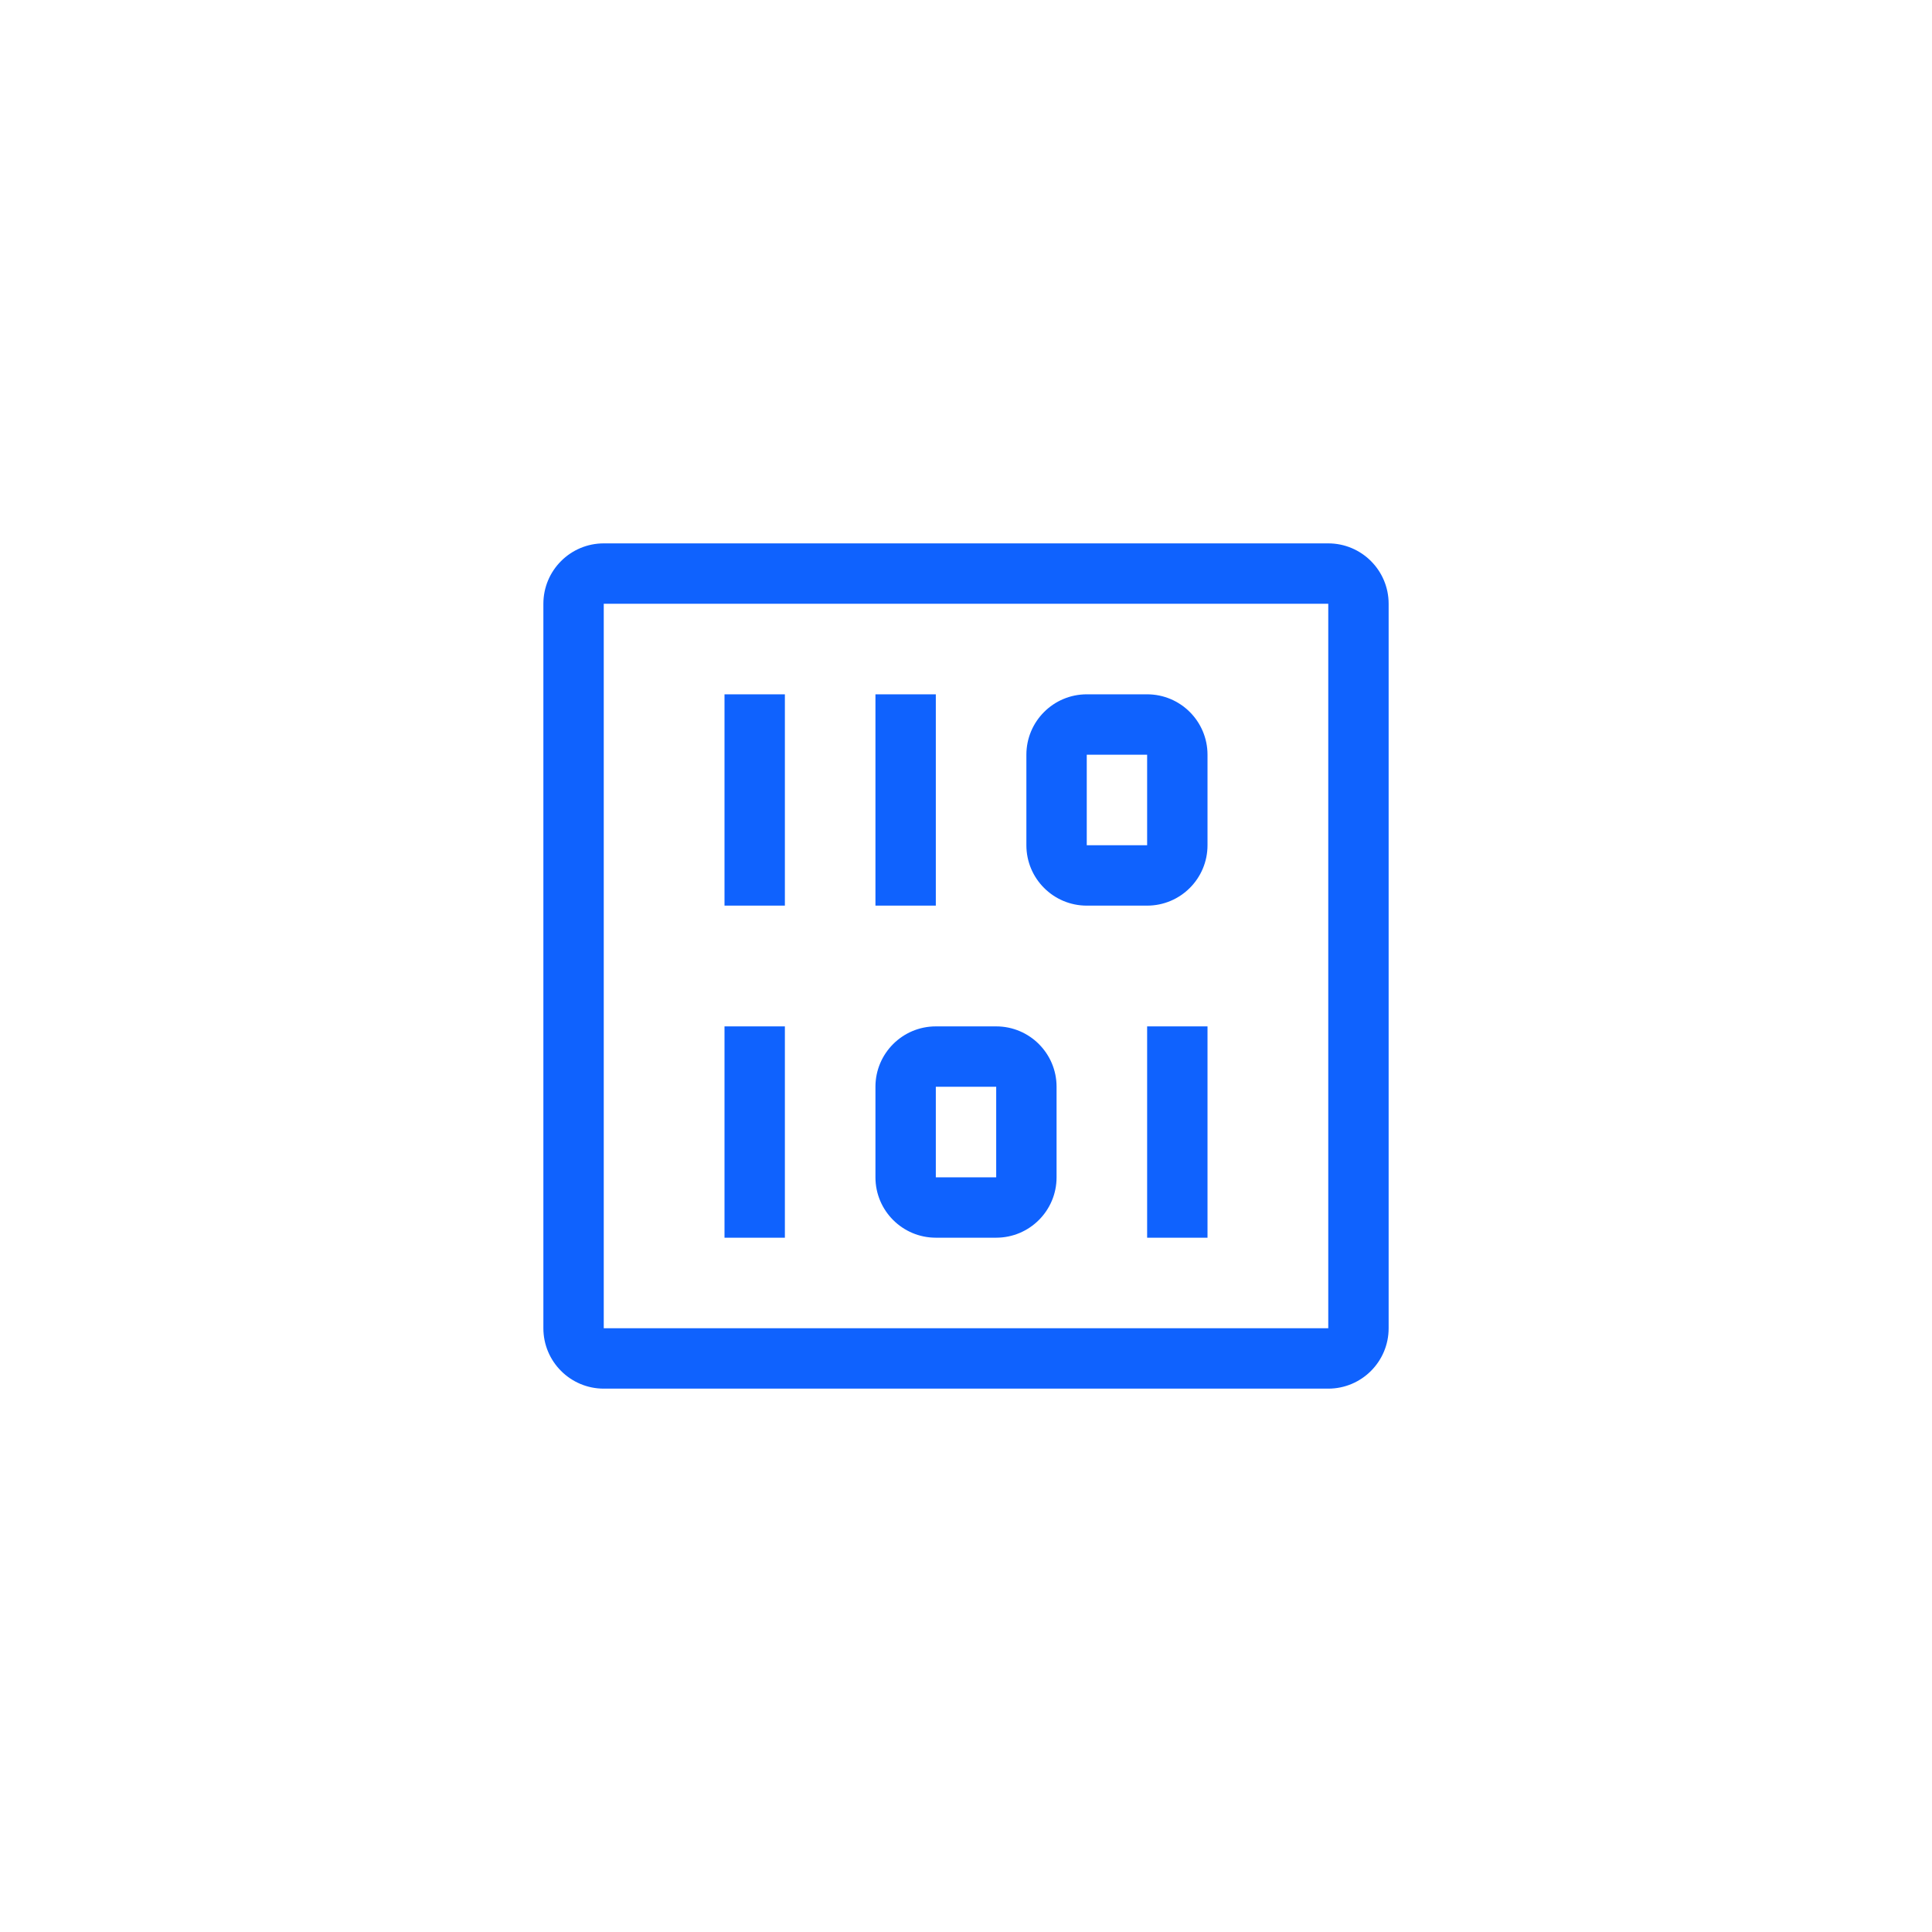
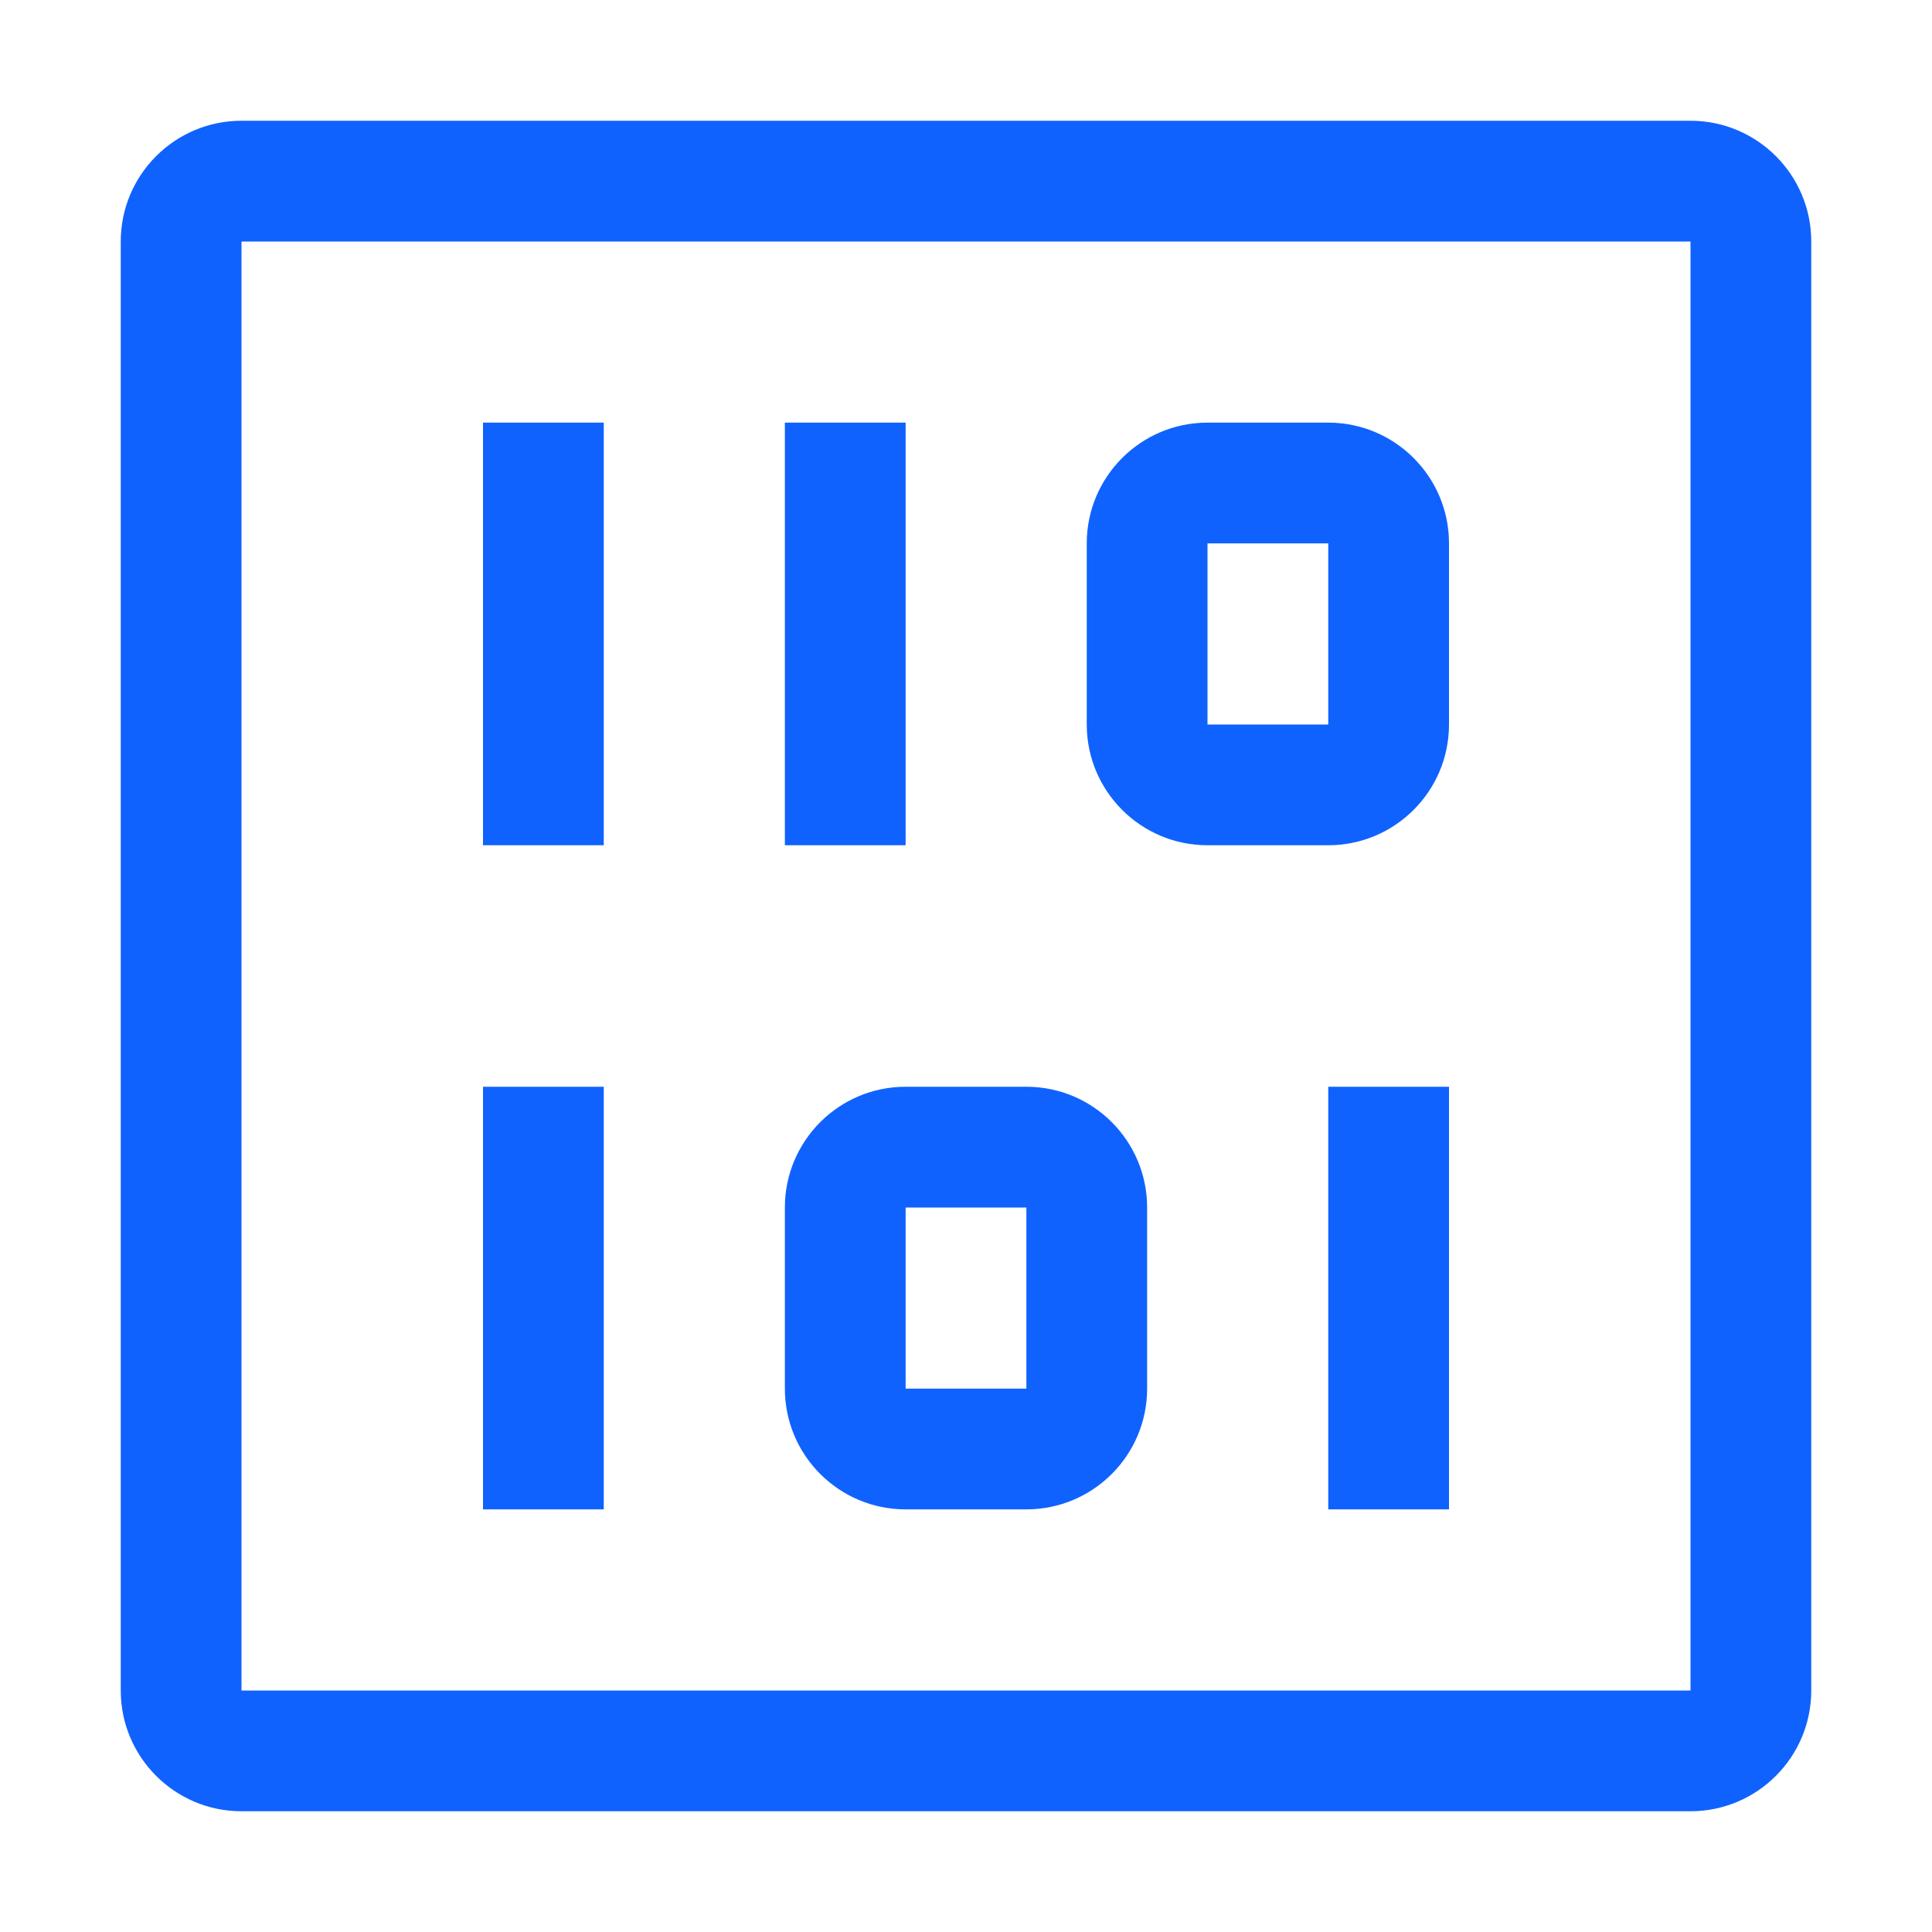
<svg xmlns="http://www.w3.org/2000/svg" viewBox="0 0 20 20">
-   <g transform="scale(.41667)">
-     <g fill="#0F62FE" fill-rule="nonzero">
-       <path d="M33 34.5H15c-.828 0-1.5-.672-1.5-1.5V15c0-.828.672-1.5 1.5-1.5h18c.828 0 1.5.672 1.5 1.5v18c0 .828-.672 1.5-1.5 1.5M15 15v18h18V15z" />
-       <path d="M21.75 17.25h1.5v5.25h-1.5zM18 17.25h1.5v5.25H18zM28.5 22.5H27c-.828 0-1.5-.672-1.5-1.5v-2.25c0-.828.672-1.5 1.5-1.5h1.5c.828 0 1.5.672 1.5 1.5V21c0 .828-.672 1.5-1.5 1.5M27 18.75V21h1.5v-2.25zM28.5 25.5H30v5.25h-1.5zM18 25.5h1.5v5.25H18zM24.75 30.75h-1.5c-.828 0-1.5-.672-1.5-1.5V27c0-.828.672-1.5 1.5-1.5h1.5c.828 0 1.5.672 1.5 1.5v2.25c0 .828-.672 1.5-1.5 1.5M23.25 27v2.25h1.5V27z" />
-     </g>
+   <g fill="#0F62FE" fill-rule="nonzero">
+     <path d="M17.5 18.75h-15c-.69 0-1.25-.56-1.25-1.25v-15c0-.69.56-1.25 1.25-1.25h15c.69 0 1.25.56 1.25 1.25v15c0 .69-.56 1.25-1.25 1.25M2.5 2.5v15h15v-15z" />
+     <path d="M8.125 4.375h1.25V8.75h-1.25zM5 4.375h1.25V8.75H5zM13.75 8.75H12.5c-.69 0-1.25-.56-1.25-1.25V5.625c0-.69.56-1.25 1.25-1.25h1.25c.69 0 1.25.56 1.25 1.25V7.5c0 .69-.56 1.25-1.25 1.25M12.5 5.625V7.5h1.25V5.625zM13.75 11.25H15v4.375h-1.25zM5 11.25h1.25v4.375H5zM10.625 15.625h-1.25c-.69 0-1.25-.56-1.25-1.25V12.5c0-.69.56-1.25 1.25-1.25h1.25c.69 0 1.25.56 1.25 1.25v1.875c0 .69-.56 1.25-1.25 1.25M9.375 12.5v1.875h1.25V12.5z" />
  </g>
</svg>
